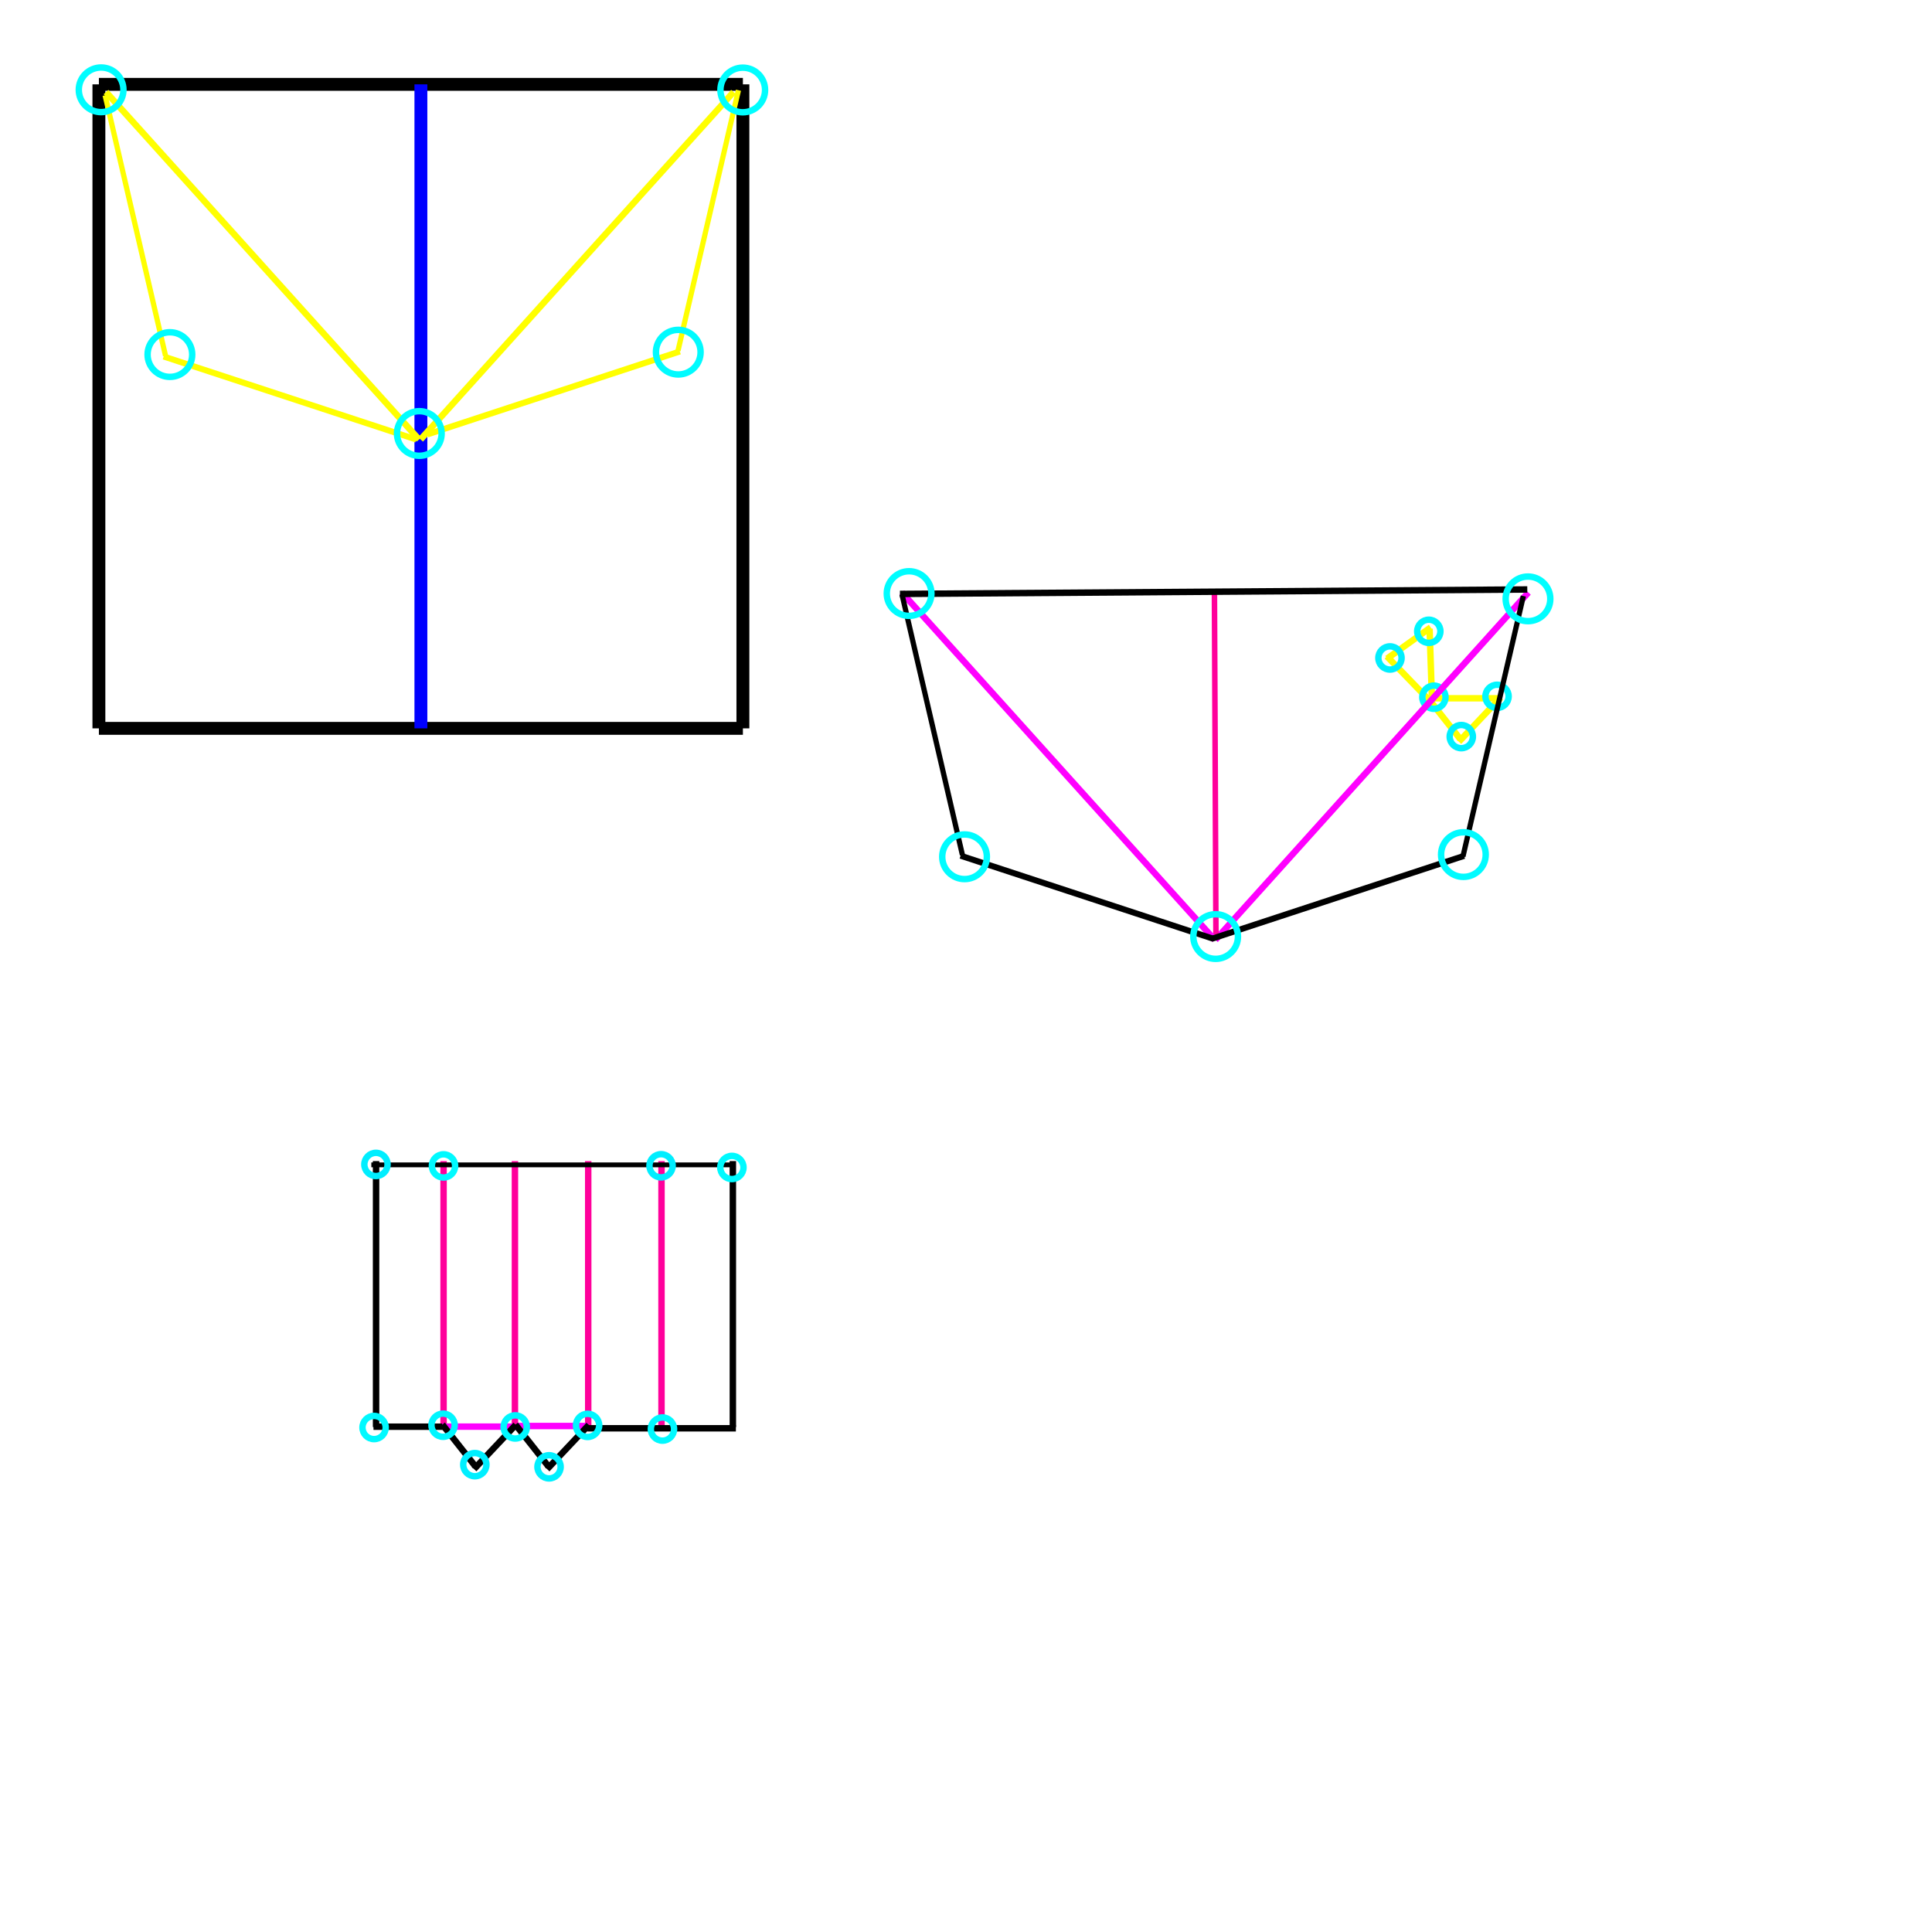
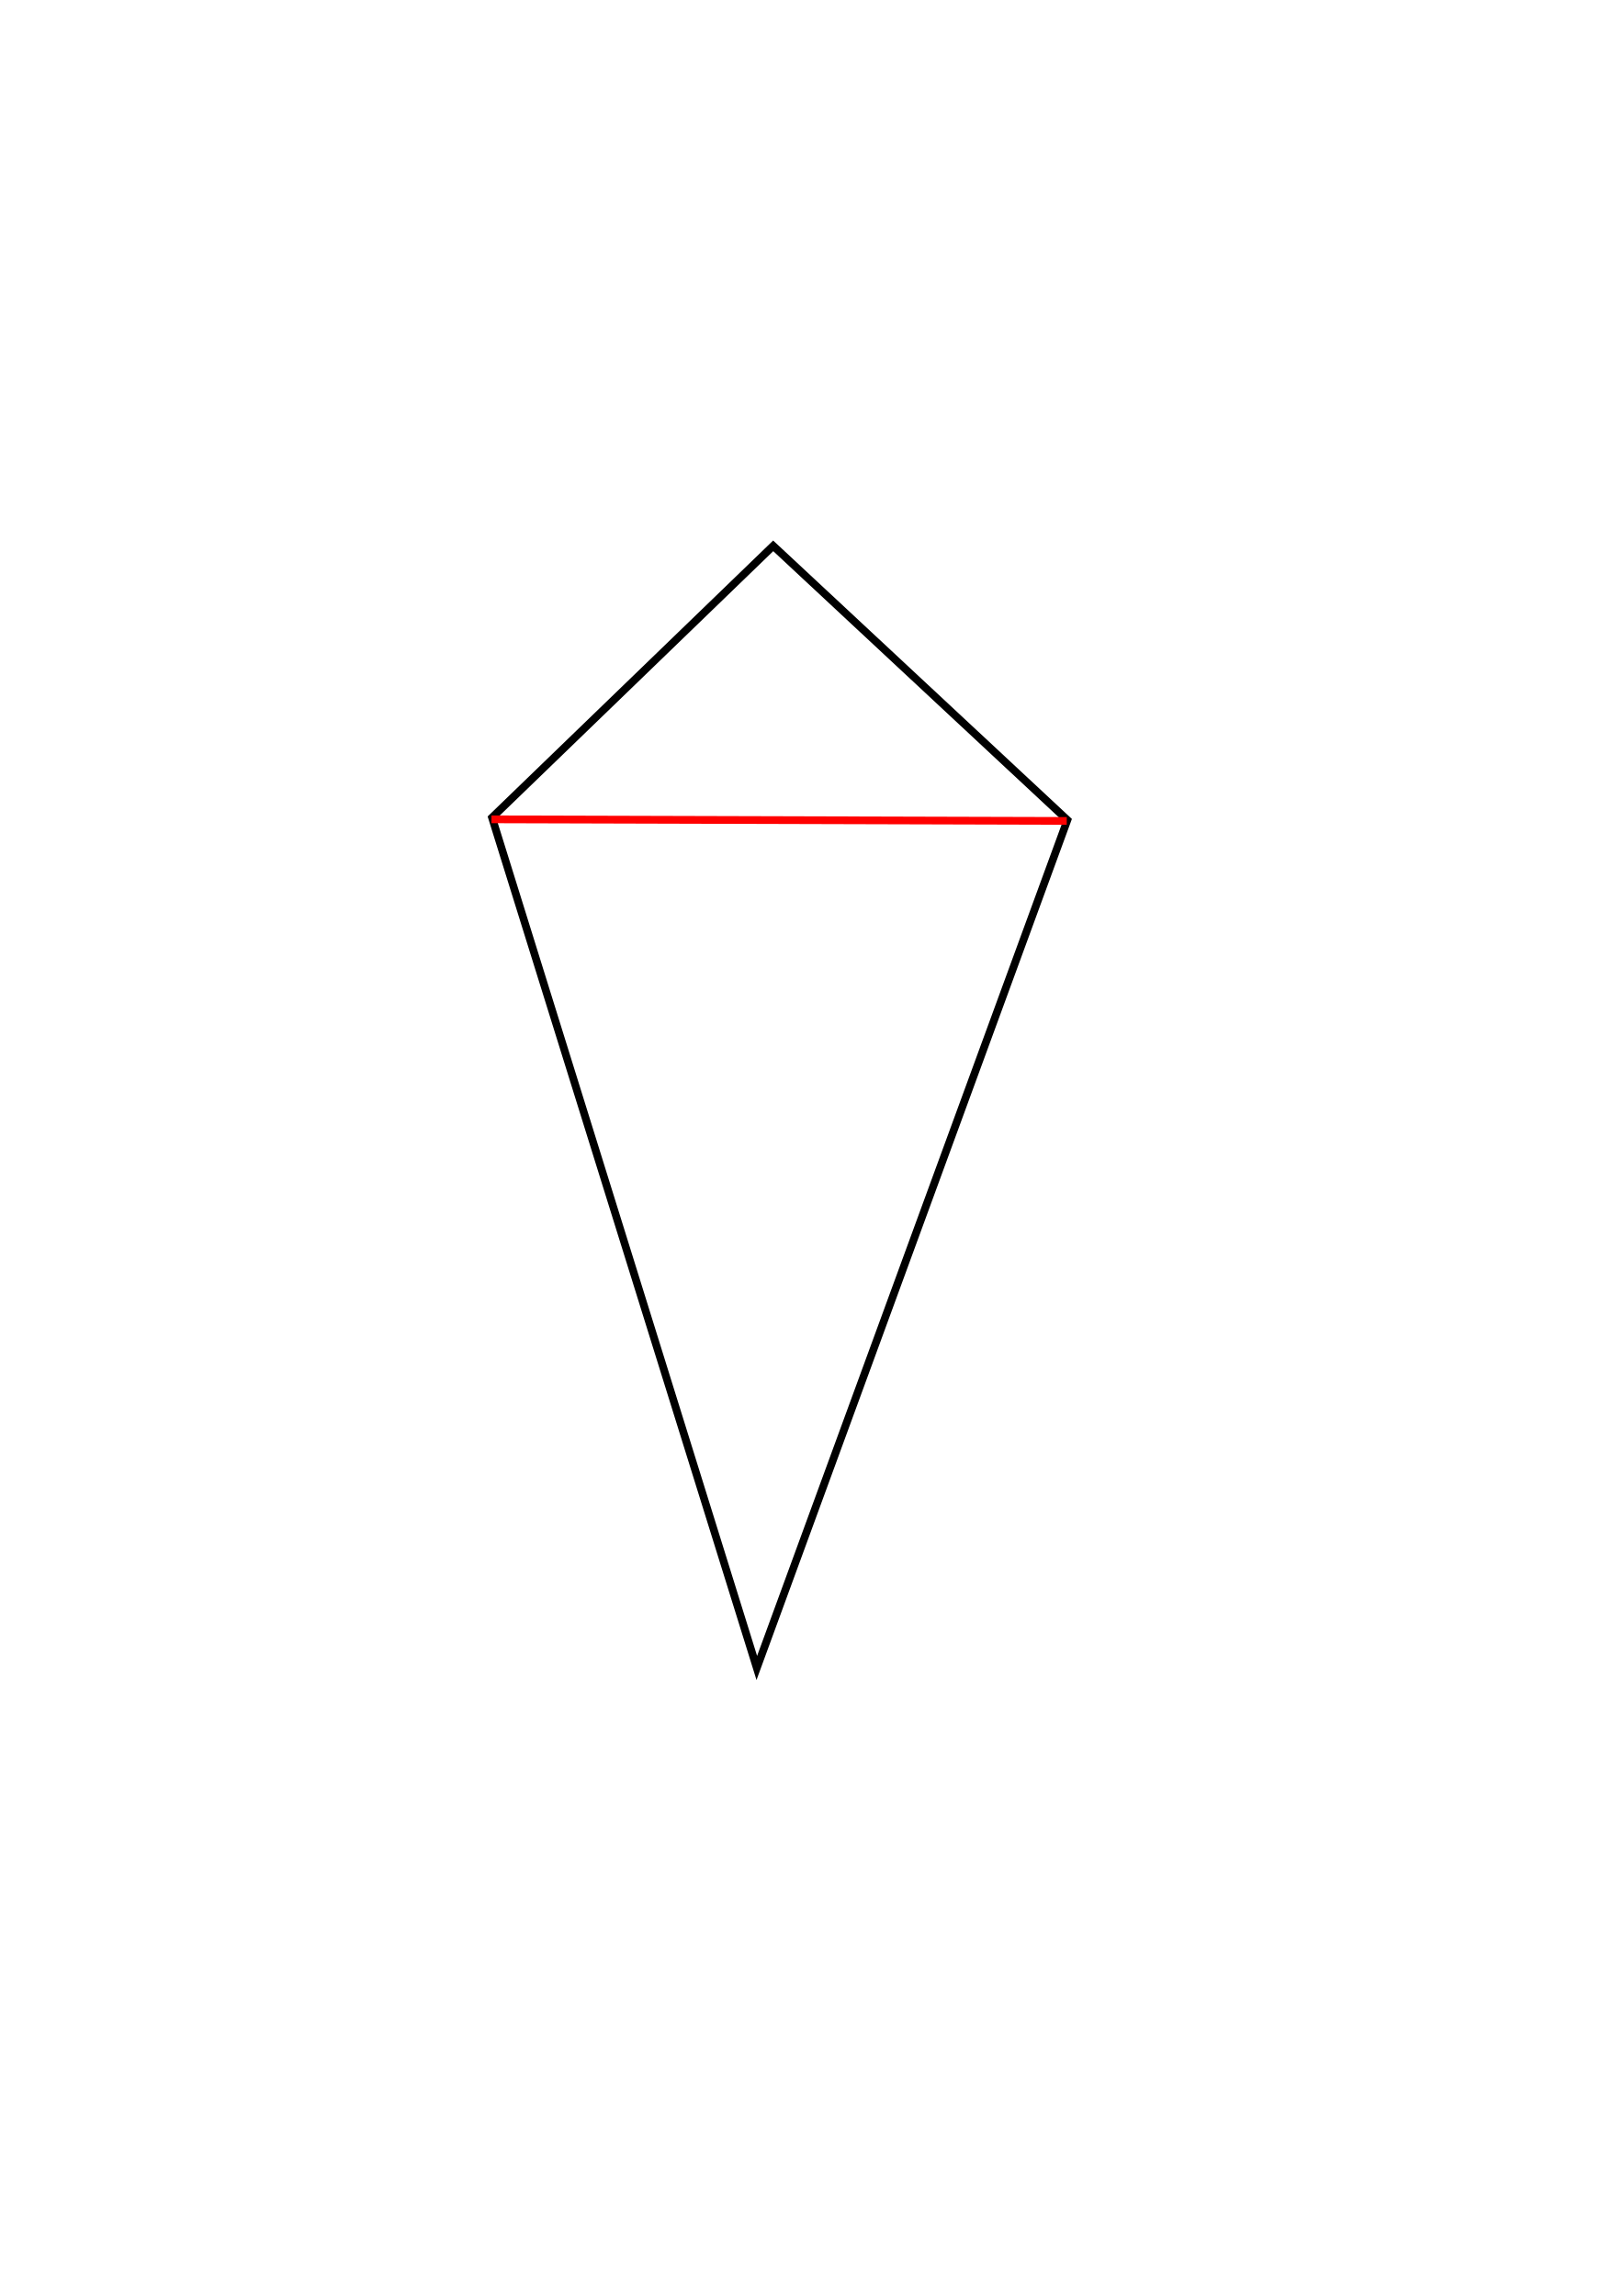
- <svg xmlns="http://www.w3.org/2000/svg" height="300px" version="1.1" width="300px" id="svg14">
-   <defs id="defs2" />
-   <line stroke="#000000" stroke-width="1.285" x1="58.396" x2="58.396" y1="180.291" y2="221.595" id="line6-7" style="stroke-width:1;stroke-dasharray:none" />
-   <line stroke="#000000" stroke-width="1.285" x1="68.878" x2="68.878" y1="180.291" y2="221.595" id="line6-7-8" style="stroke-width:1;stroke-dasharray:none;stroke:#ff009b;stroke-opacity:1" />
-   <line stroke="#000000" stroke-width="1.285" x1="79.958" x2="79.958" y1="180.291" y2="221.595" id="line6-7-8-9" style="stroke-width:1;stroke-dasharray:none;stroke:#ff009b;stroke-opacity:1" />
-   <line stroke="#000000" stroke-width="1.285" x1="91.338" x2="91.338" y1="180.291" y2="221.595" id="line6-7-8-9-9" style="stroke-width:1;stroke-dasharray:none;stroke:#ff009b;stroke-opacity:1" />
-   <line stroke="#000000" stroke-width="1.285" x1="102.718" x2="102.718" y1="180.291" y2="221.595" id="line6-7-8-9-9-9" style="stroke-width:1;stroke-dasharray:none;stroke:#ff009b;stroke-opacity:1" />
-   <line stroke="#000000" stroke-width="1.285" x1="113.798" x2="113.798" y1="180.291" y2="221.595" id="line6-7-8-9-9-9-3" style="stroke-width:1;stroke-dasharray:none" />
-   <line stroke="#000000" stroke-width="2" x1="69.104" x2="57.996" y1="221.536" y2="221.536" id="line8-4" style="stroke-width:1;stroke-dasharray:none" />
-   <line stroke="#000000" stroke-width="2" x1="79.777" x2="68.669" y1="221.526" y2="221.526" id="line8-4-6" style="stroke-width:1;stroke-dasharray:none;stroke:#ff00ff;stroke-opacity:1" />
-   <line stroke="#000000" stroke-width="2" x1="91.35" x2="80.242" y1="221.431" y2="221.431" id="line8-4-6-5" style="stroke:#ff00ff;stroke-width:1;stroke-dasharray:none;stroke-opacity:1" />
-   <line stroke="#000000" stroke-width="2" x1="114.269" x2="91.218" y1="221.784" y2="221.784" id="line8-4-89" style="stroke-width:1;stroke-dasharray:none" />
-   <line stroke="#000000" stroke-width="2" x1="73.845" x2="68.69" y1="227.725" y2="221.2" id="line8-4-89-3" style="stroke-width:1;stroke-dasharray:none" />
-   <line stroke="#000000" stroke-width="2" x1="73.609" x2="80.088" y1="228.121" y2="221.25" id="line8-4-89-3-0" style="stroke-width:1;stroke-dasharray:none" />
-   <line stroke="#000000" stroke-width="2" x1="85.192" x2="80.038" y1="227.733" y2="221.209" id="line8-4-89-3-8" style="stroke-width:1;stroke-dasharray:none" />
-   <line stroke="#000000" stroke-width="2" x1="84.957" x2="91.435" y1="228.129" y2="221.259" id="line8-4-89-3-0-0" style="stroke-width:1;stroke-dasharray:none" />
-   <line stroke="#000000" stroke-width="2" x1="215.396" x2="222.159" y1="102.261" y2="97.423" id="line8-4-89-3-3" style="stroke-width:1;stroke-dasharray:none;stroke:#ffff00" />
-   <line stroke="#000000" stroke-width="2" x1="215.363" x2="221.917" y1="101.918" y2="108.716" id="line8-4-89-3-0-3" style="stroke-width:1;stroke-dasharray:none;stroke:#ffff00" />
-   <line stroke="#000000" stroke-width="2" x1="226.767" x2="221.613" y1="114.782" y2="108.257" id="line8-4-89-3-8-5" style="stroke-width:1;stroke-dasharray:none;stroke:#ffff00" />
-   <line stroke="#000000" stroke-width="2" x1="226.532" x2="233.01" y1="115.178" y2="108.307" id="line8-4-89-3-0-0-0" style="stroke-width:1;stroke-dasharray:none;stroke:#ffff00" />
-   <line stroke="#000000" stroke-width="2" x1="113.637" x2="57.659" y1="180.879" y2="180.879" id="line8-4-8" style="stroke-width:0.748;stroke-dasharray:none" />
-   <line stroke="#000000" stroke-width="2" x1="221.984" x2="222.359" y1="97.633" y2="108.734" id="line8-4-6-5-3-8" style="stroke:#ffff00;stroke-width:1;stroke-dasharray:none;stroke-opacity:1" />
-   <line stroke="#000000" stroke-width="2" x1="233.235" x2="222.127" y1="108.428" y2="108.428" id="line8-4-6-7-6" style="stroke:#ffff00;stroke-width:1;stroke-dasharray:none;stroke-opacity:1;fill:#ffff00" />
-   <circle style="fill:none;stroke:#00faff;stroke-width:1;stroke-dasharray:none;stroke-opacity:1" id="path13250-1-7" cx="113.648" cy="181.283" r="1.803" />
-   <circle style="fill:none;stroke:#00faff;stroke-width:1;stroke-dasharray:none;stroke-opacity:1" id="path13250-1-7-3" cx="68.868" cy="181.043" r="1.803" />
-   <circle style="fill:none;stroke:#00f9ff;stroke-width:1;stroke-dasharray:none;stroke-opacity:1" id="path13250-1-7-1" cx="102.866" cy="221.903" r="1.803" />
-   <circle style="fill:none;stroke:#00f8ff;stroke-width:1;stroke-dasharray:none;stroke-opacity:1" id="path13250-1-7-1-5" cx="80.004" cy="221.575" r="1.803" />
-   <circle style="fill:none;stroke:#00f7ff;stroke-width:1;stroke-dasharray:none;stroke-opacity:1" id="path13250-1-7-1-5-7" cx="91.24" cy="221.334" r="1.803" />
-   <circle style="fill:none;stroke:#00f7ff;stroke-width:1;stroke-dasharray:none;stroke-opacity:1" id="path13250-1-7-1-5-7-0" cx="232.459" cy="108.129" r="1.803" />
-   <circle style="fill:none;stroke:#00f6ff;stroke-width:1;stroke-dasharray:none;stroke-opacity:1" id="path13250-1-7-1-5-7-0-5" cx="221.865" cy="98.028" r="1.803" />
-   <circle style="fill:none;stroke:#00f0ff;stroke-width:1;stroke-dasharray:none;stroke-opacity:1" id="path13250-1-7-1-5-7-0-5-3" cx="226.908" cy="114.38" r="1.803" />
-   <circle style="fill:none;stroke:#00f0ff;stroke-width:1;stroke-dasharray:none;stroke-opacity:1" id="path13250-1-7-1-5-7-0-5-3-7" cx="85.256" cy="227.768" r="1.803" />
-   <circle style="fill:none;stroke:#00efff;stroke-width:1;stroke-dasharray:none;stroke-opacity:1" id="path13250-1-7-1-5-7-0-5-3-7-0" cx="73.731" cy="227.43" r="1.803" />
-   <circle style="fill:none;stroke:#00eeff;stroke-width:1;stroke-dasharray:none;stroke-opacity:1" id="path13250-1-7-1-5-7-0-5-3-7-0-3" cx="102.65" cy="181.022" r="1.803" />
-   <circle style="fill:none;stroke:#00eeff;stroke-width:1;stroke-dasharray:none;stroke-opacity:1" id="path13250-1-7-1-5-7-0-5-3-7-0-3-2" cx="58.377" cy="180.812" r="1.803" />
-   <circle style="fill:none;stroke:#00efff;stroke-width:1;stroke-dasharray:none;stroke-opacity:1" id="path13250-1-7-1-5-7-0-5-3-7-0-9" cx="215.834" cy="102.167" r="1.803" />
-   <circle style="fill:none;stroke:#00f6ff;stroke-width:1;stroke-dasharray:none;stroke-opacity:1" id="path13250-1-7-1-5-7-0-5-1" cx="68.801" cy="221.308" r="1.803" />
-   <circle style="fill:none;stroke:#00f8ff;stroke-width:1;stroke-dasharray:none;stroke-opacity:1" id="path13250-1-7-1-5-3" cx="222.657" cy="108.263" r="1.803" />
-   <circle style="fill:none;stroke:#00f9ff;stroke-width:1;stroke-dasharray:none;stroke-opacity:1" id="path13250-1-7-3-0" cx="58.086" cy="221.664" r="1.803" />
-   <line stroke="#000000" stroke-width="2" x1="15.357" x2="115.357" y1="13.099" y2="13.099" id="line4" />
-   <line stroke="#000000" stroke-width="2" x1="115.357" x2="115.357" y1="13.099" y2="113.099" id="line6" />
-   <line stroke="#000000" stroke-width="2" x1="115.357" x2="15.357" y1="113.099" y2="113.099" id="line8" />
-   <line stroke="#000000" stroke-width="2" x1="15.357" x2="15.357" y1="113.099" y2="13.099" id="line10" />
-   <line stroke="#0000ff" stroke-width="2" x1="65.357" x2="65.357" y1="13.099" y2="113.099" id="line12" />
-   <line stroke="#0000ff" stroke-width="2.132" x1="113.909" x2="65.309" y1="14.287" y2="68.24" id="line12-9" style="stroke:#ffff00;stroke-width:1;stroke-dasharray:none;stroke-opacity:1" />
-   <line stroke="#0000ff" stroke-width="2.132" x1="237.323" x2="188.723" y1="92.001" y2="145.954" id="line12-9-7" style="stroke:#ff00ff;stroke-width:1;stroke-dasharray:none;stroke-opacity:1" />
-   <line stroke="#0000ff" stroke-width="2.132" x1="188.575" x2="188.81" y1="91.717" y2="145.156" id="line12-9-7-0" style="stroke:#ff009b;stroke-width:0.861;stroke-dasharray:none;stroke-opacity:1;fill:#ff0000" />
-   <line stroke="#0000ff" stroke-width="2.132" x1="16.466" x2="65.065" y1="14.292" y2="68.245" id="line12-9-6" style="stroke:#ffff00;stroke-width:1;stroke-dasharray:none;stroke-opacity:1" />
-   <line stroke="#0000ff" stroke-width="2.132" x1="140.036" x2="188.636" y1="92.001" y2="145.954" id="line12-9-6-5" style="stroke:#ff00ff;stroke-width:1;stroke-dasharray:none;stroke-opacity:1" />
-   <line stroke="#0000ff" stroke-width="2.132" x1="139.744" x2="237.156" y1="92.224" y2="91.532" id="line12-9-6-5-6" style="stroke:#000000;stroke-width:1;stroke-dasharray:none;stroke-opacity:1" />
-   <line stroke="#0000ff" stroke-width="2.132" x1="227.164" x2="236.546" y1="133" y2="92.554" id="line12-9-6-5-6-3" style="stroke:#000000;stroke-width:0.814;stroke-dasharray:none;stroke-opacity:1" />
-   <line stroke="#0000ff" stroke-width="2.132" x1="149.445" x2="140.064" y1="132.756" y2="92.311" id="line12-9-6-5-6-3-7" style="stroke:#000000;stroke-width:0.814;stroke-dasharray:none;stroke-opacity:1" />
-   <line stroke="#0000ff" stroke-width="2.132" x1="227.344" x2="188.124" y1="132.895" y2="145.787" id="line12-9-6-5-6-3-1" style="stroke:#000000;stroke-width:0.939;stroke-dasharray:none;stroke-opacity:1" />
-   <line stroke="#0000ff" stroke-width="2.132" x1="149.157" x2="188.377" y1="132.87" y2="145.763" id="line12-9-6-5-6-3-1-2" style="stroke:#000000;stroke-width:0.939;stroke-dasharray:none;stroke-opacity:1" />
-   <line stroke="#0000ff" stroke-width="2.132" x1="25.703" x2="16.321" y1="55.242" y2="14.796" id="line12-9-6-5-6-3-7-3" style="stroke:#ffff00;stroke-width:0.814;stroke-dasharray:none;stroke-opacity:1" />
-   <line stroke="#0000ff" stroke-width="2.132" x1="25.415" x2="64.635" y1="55.356" y2="68.248" id="line12-9-6-5-6-3-1-2-6" style="stroke:#ffff00;stroke-width:0.939;stroke-dasharray:none;stroke-opacity:1" />
-   <line stroke="#0000ff" stroke-width="2.132" x1="105.281" x2="114.663" y1="54.457" y2="14.011" id="line12-9-6-5-6-3-7-3-9" style="stroke:#ffff00;stroke-width:0.814;stroke-dasharray:none;stroke-opacity:1" />
-   <line stroke="#0000ff" stroke-width="2.132" x1="105.569" x2="66.349" y1="54.571" y2="67.463" id="line12-9-6-5-6-3-1-2-6-2" style="stroke:#ffff00;stroke-width:0.939;stroke-dasharray:none;stroke-opacity:1" />
-   <circle style="fill:none;stroke:#00ffff;stroke-opacity:1" id="path1" cx="65.112" cy="67.311" r="3.466" />
-   <circle style="fill:none;stroke:#00ffff;stroke-opacity:1" id="path1-3" cx="188.765" cy="145.425" r="3.466" />
-   <circle style="fill:none;stroke:#00feff;stroke-opacity:1" id="path1-3-0" cx="237.265" cy="92.991" r="3.466" />
-   <circle style="fill:none;stroke:#00feff;stroke-opacity:1" id="path1-3-0-1" cx="115.334" cy="13.971" r="3.466" />
-   <circle style="fill:none;stroke:#00fdff;stroke-opacity:1" id="path1-3-0-1-3" cx="15.701" cy="13.945" r="3.466" />
-   <circle style="fill:none;stroke:#00fcff;stroke-opacity:1" id="path1-3-0-1-3-9" cx="26.381" cy="55.057" r="3.466" />
-   <circle style="fill:none;stroke:#00fcff;stroke-opacity:1" id="path1-3-0-1-3-9-9" cx="149.775" cy="133.039" r="3.466" />
-   <circle style="fill:none;stroke:#00fbff;stroke-opacity:1" id="path1-3-0-1-3-9-9-0" cx="227.237" cy="132.698" r="3.466" />
-   <circle style="fill:none;stroke:#00fbff;stroke-opacity:1" id="path1-3-0-1-3-9-9-0-3" cx="105.322" cy="54.684" r="3.466" />
-   <circle style="fill:none;stroke:#00fdff;stroke-opacity:1" id="path1-3-0-1-3-0" cx="141.163" cy="92.166" r="3.466" />
+ <svg xmlns="http://www.w3.org/2000/svg" width="210mm" height="297mm" viewBox="0 0 210 297" version="1.1" id="svg1">
+   <defs id="defs1" />
+   <g id="layer1">
+     <path style="fill:none;fill-opacity:1;stroke:#000000;stroke-width:1;stroke-linecap:butt;stroke-linejoin:miter;stroke-dasharray:none;stroke-opacity:1" d="M 63.637,105.758 100.001,70.607 138.05,106.073 97.88,215.759 Z" id="path1" />
+     <path style="fill:none;stroke:#ff0000;stroke-width:1;stroke-linecap:butt;stroke-linejoin:miter;stroke-opacity:0.998;stroke-dasharray:none" d="M 63.563,105.984 137.968,106.192" id="path2" />
+   </g>
</svg>
